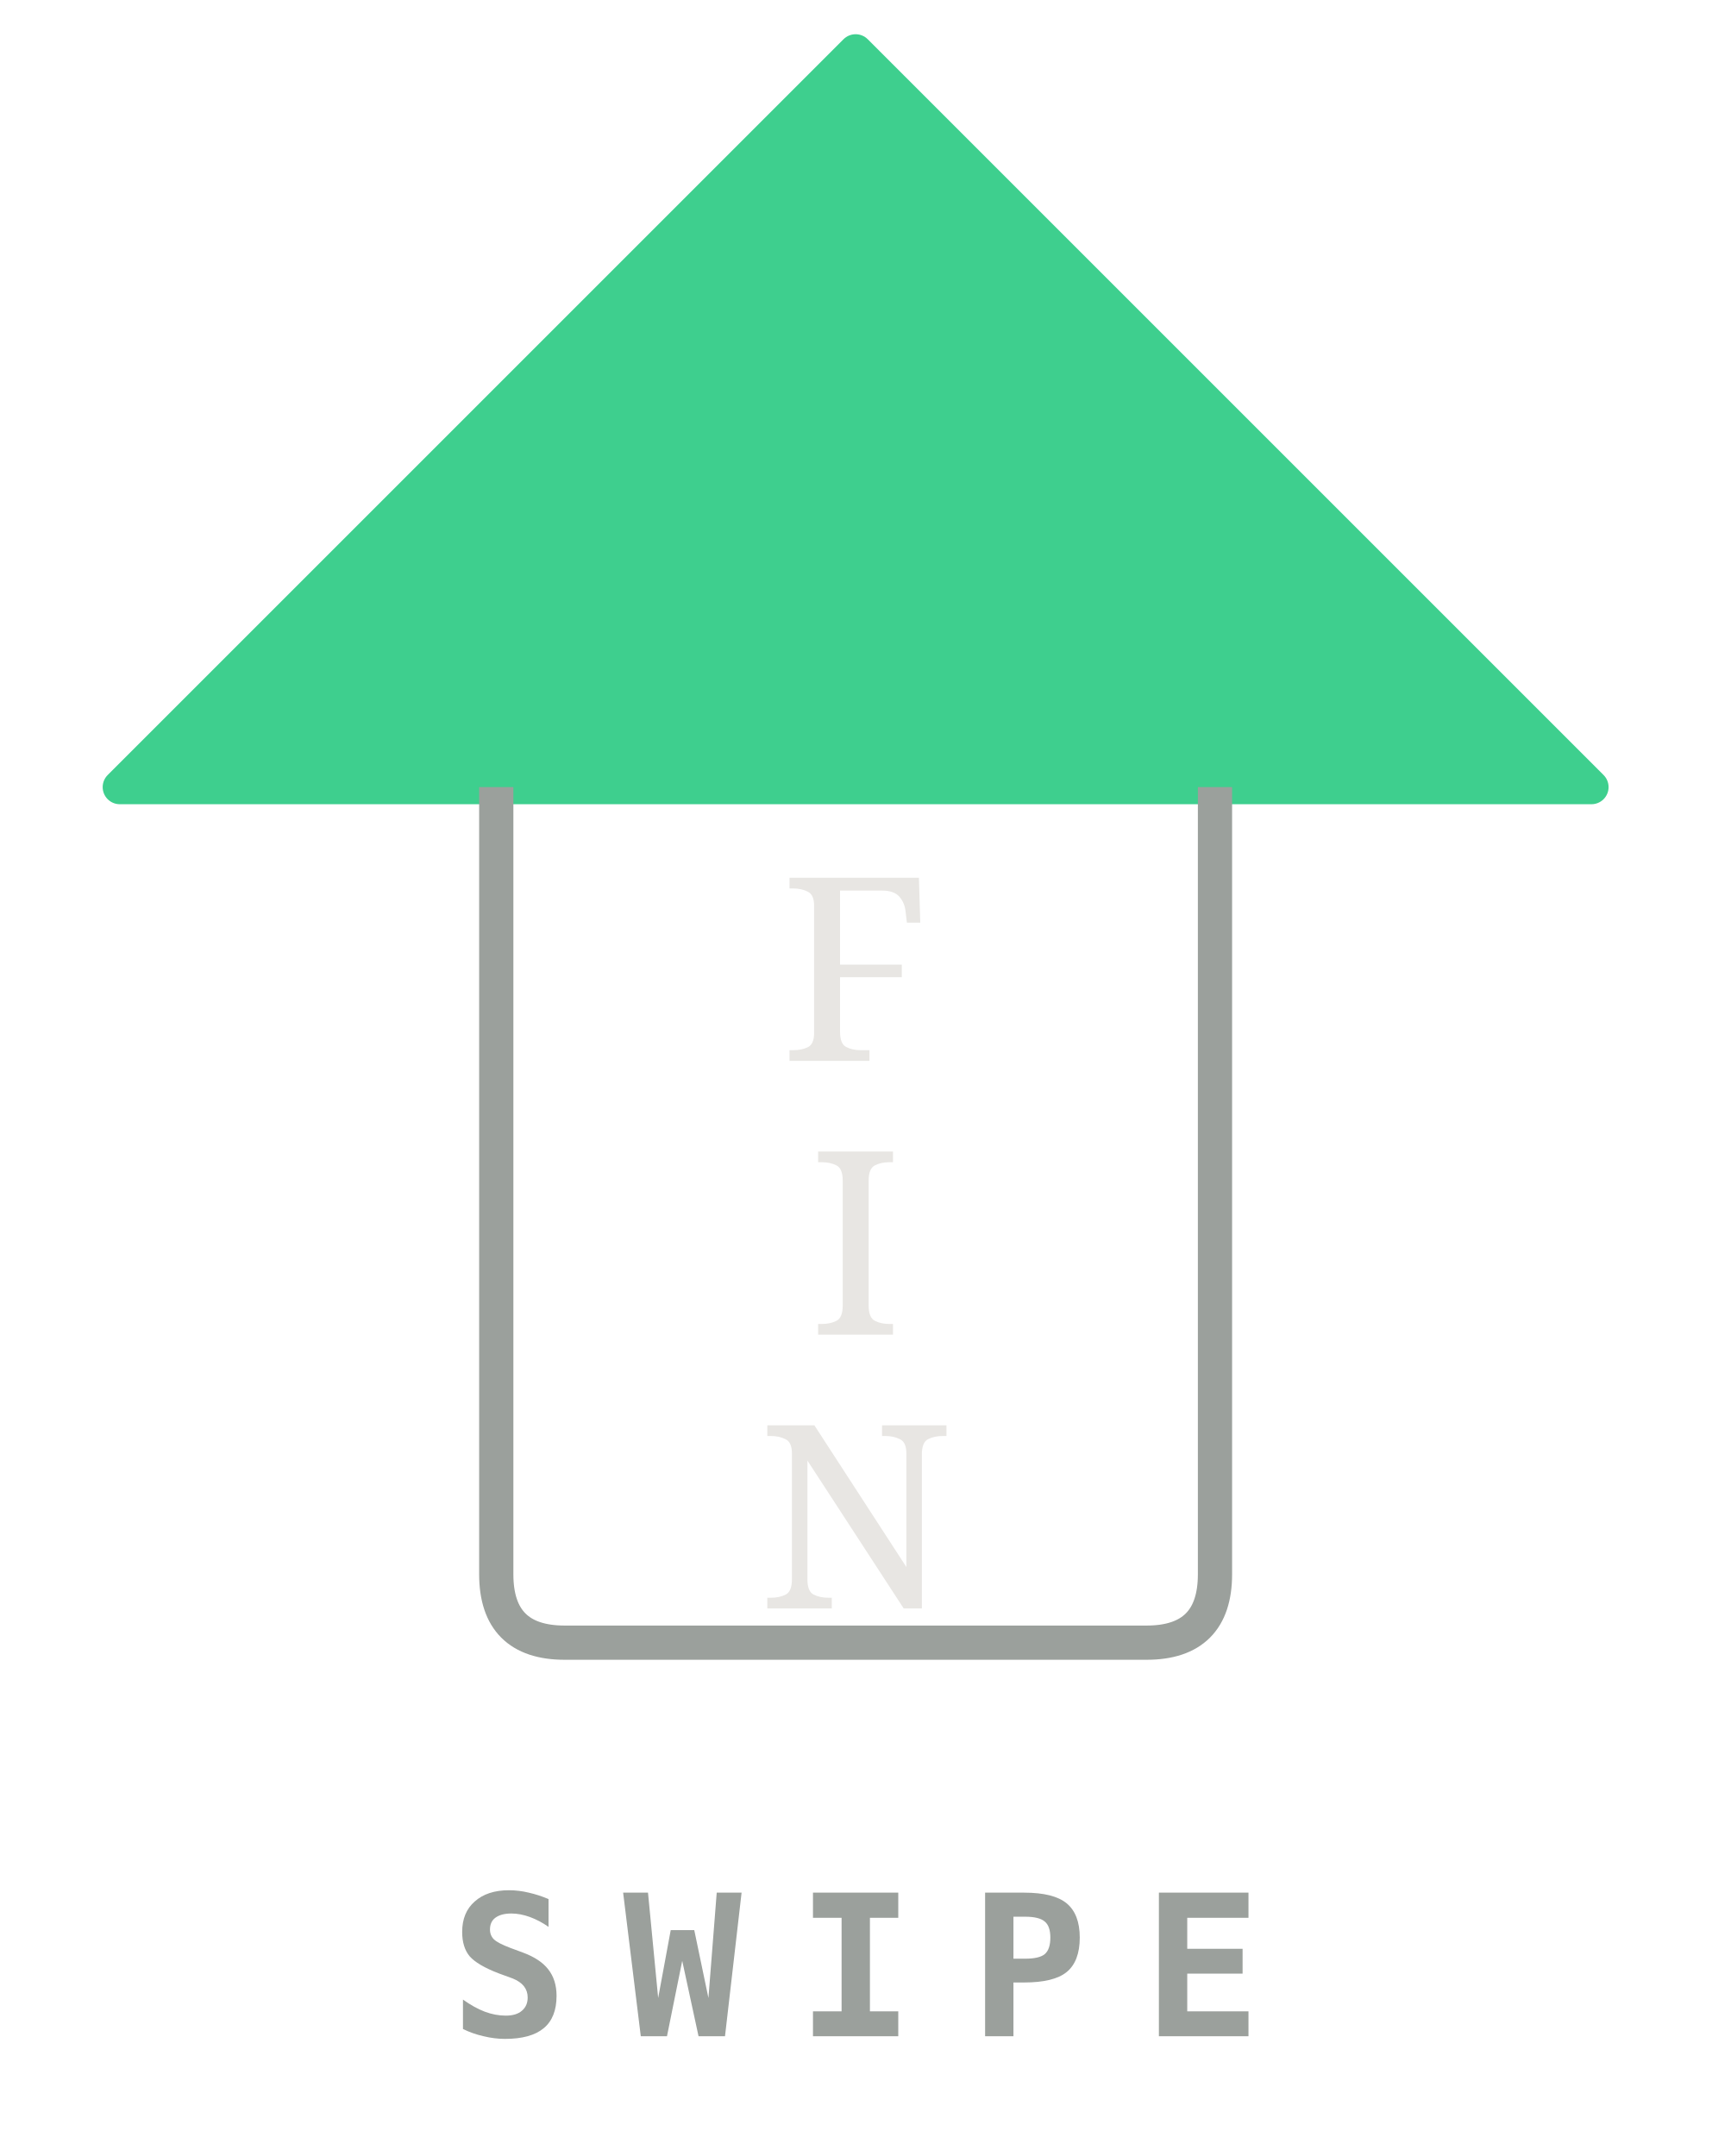
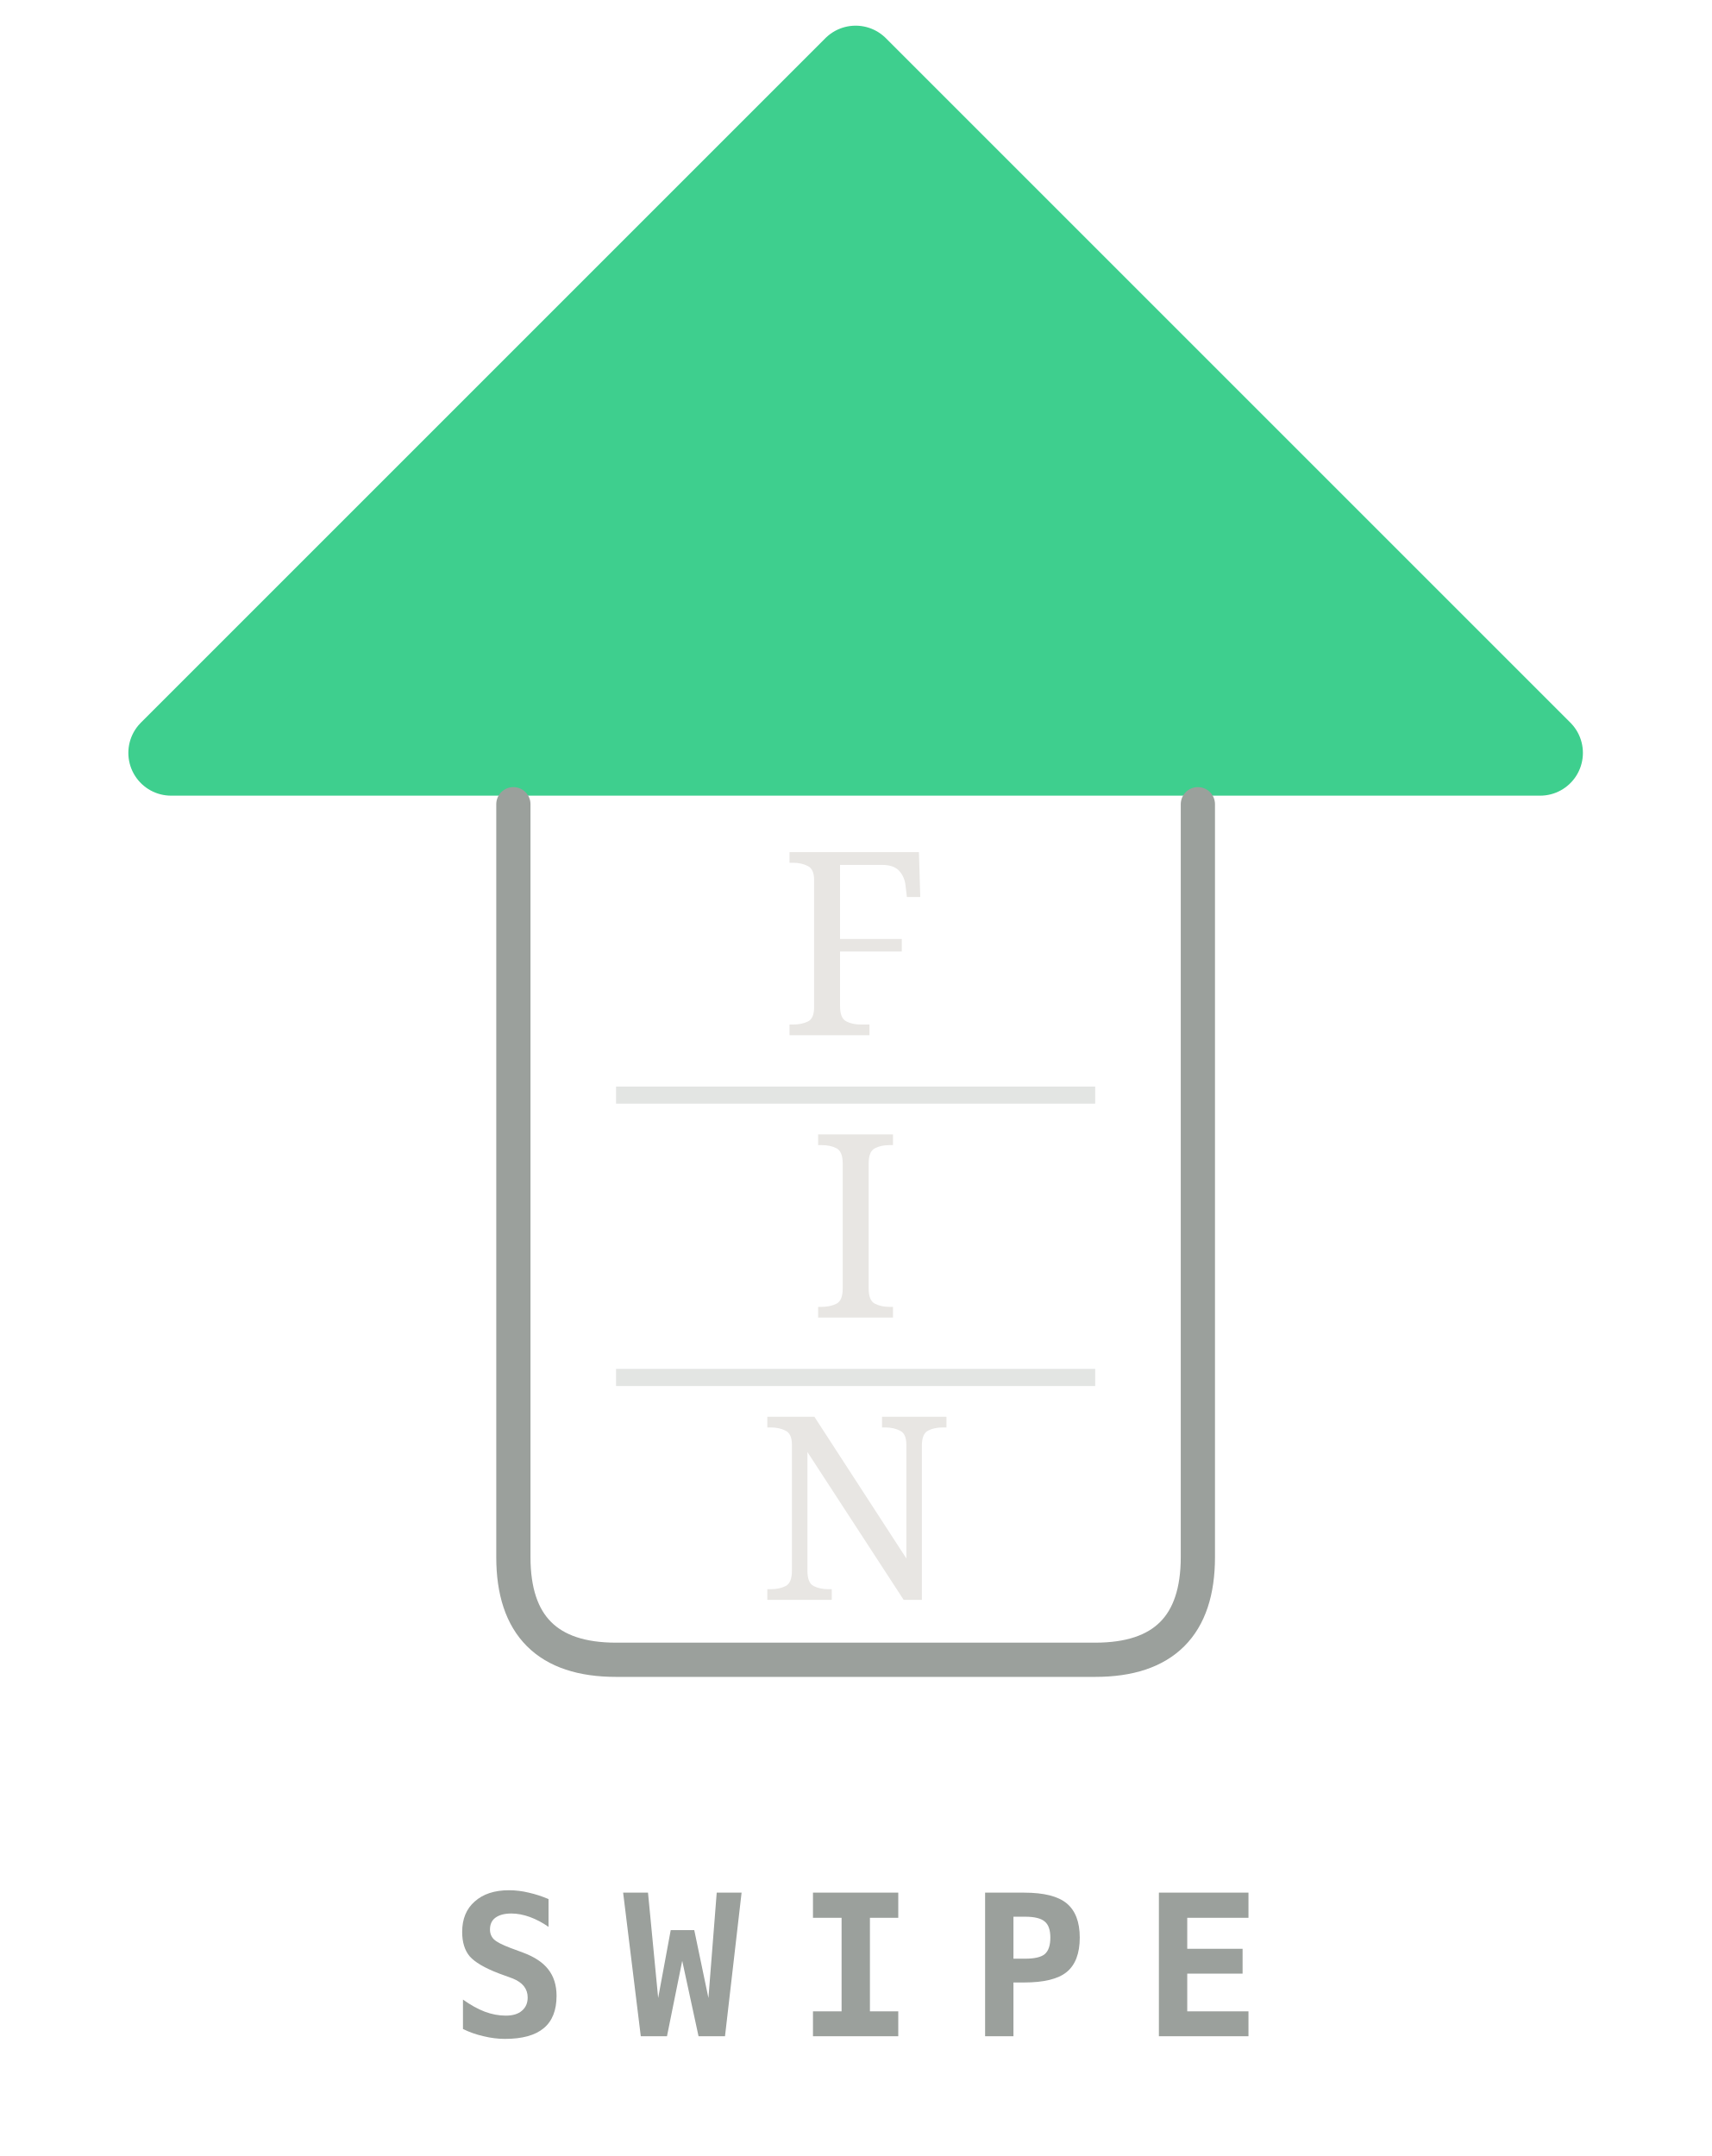
<svg xmlns="http://www.w3.org/2000/svg" viewBox="0 0 100 126" width="100" height="126">
-   <path d="M7 46 L50 3 L93 46 Z" fill="#3ECF8E" stroke="#3ECF8E" stroke-width="2" stroke-linejoin="round" />
-   <path d="M71 46 L71 92 Q71 96 67 96 L33 96 Q29 96 29 92 L29 46" fill="none" stroke="#9BA09C" stroke-width="2" stroke-linejoin="round" />
-   <text x="50" y="62" text-anchor="middle" font-family="Georgia,'Noto Serif',serif" font-size="15" fill="#E8E6E3">F</text>
-   <text x="50" y="78" text-anchor="middle" font-family="Georgia,'Noto Serif',serif" font-size="15" fill="#E8E6E3">I</text>
-   <text x="50" y="94" text-anchor="middle" font-family="Georgia,'Noto Serif',serif" font-size="15" fill="#E8E6E3">N</text>
+   <path d="M10 44 L50 4 L90 44 Z" fill="#3ECF8E" stroke="#3ECF8E" stroke-width="5" stroke-linejoin="round" />
+   <path d="M70 47 L70 91 Q70 97 64 97 L36 97 Q30 97 30 91 L30 47" fill="none" stroke="#9BA09C" stroke-width="2" stroke-linejoin="round" stroke-linecap="round" />
+   <line x1="36" y1="64" x2="64" y2="64" stroke="#9BA09C" stroke-width="1" opacity="0.28" />
+   <line x1="36" y1="80.5" x2="64" y2="80.5" stroke="#9BA09C" stroke-width="1" opacity="0.28" />
+   <text x="50" y="60.5" text-anchor="middle" font-family="Georgia,'Noto Serif',serif" font-size="15" fill="#E8E6E3">F</text>
+   <text x="50" y="77" text-anchor="middle" font-family="Georgia,'Noto Serif',serif" font-size="15" fill="#E8E6E3">I</text>
+   <text x="50" y="93.5" text-anchor="middle" font-family="Georgia,'Noto Serif',serif" font-size="15" fill="#E8E6E3">N</text>
  <text x="50" y="119" text-anchor="middle" font-family="Consolas,'JetBrains Mono',monospace" font-size="11.5" font-weight="700" letter-spacing="3.2" fill="#9BA09C">SWIPE</text>
</svg>
